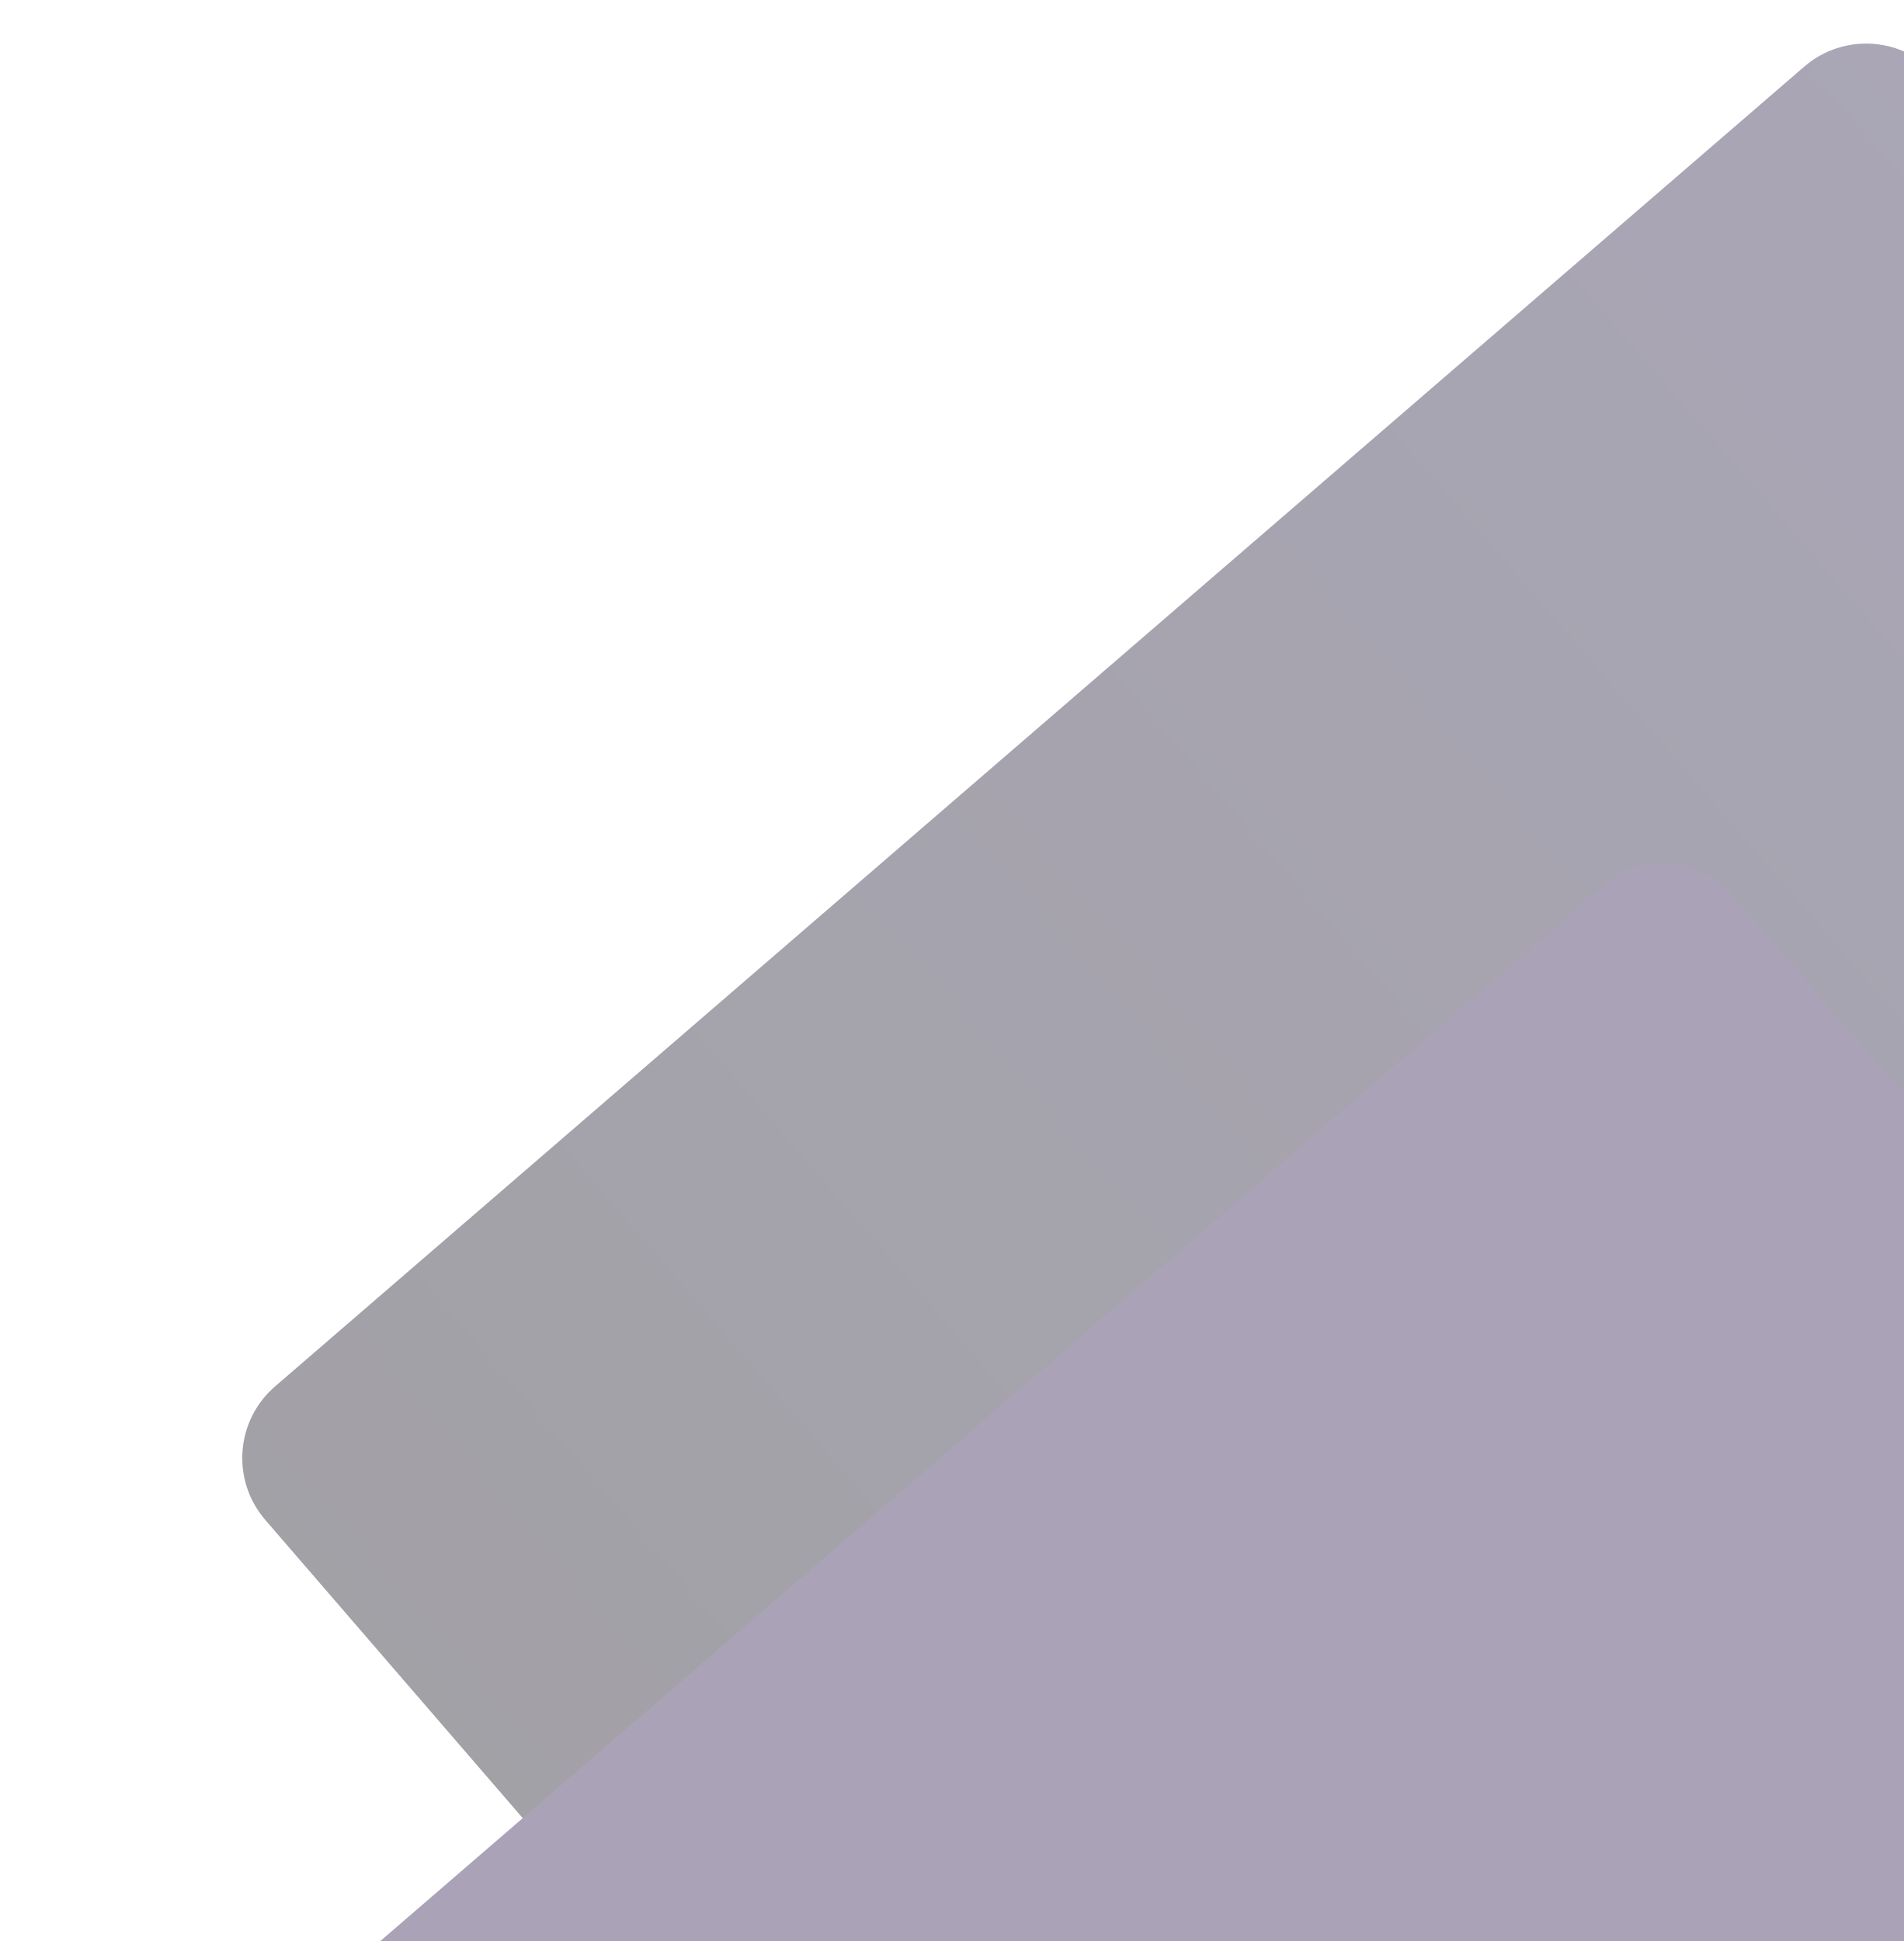
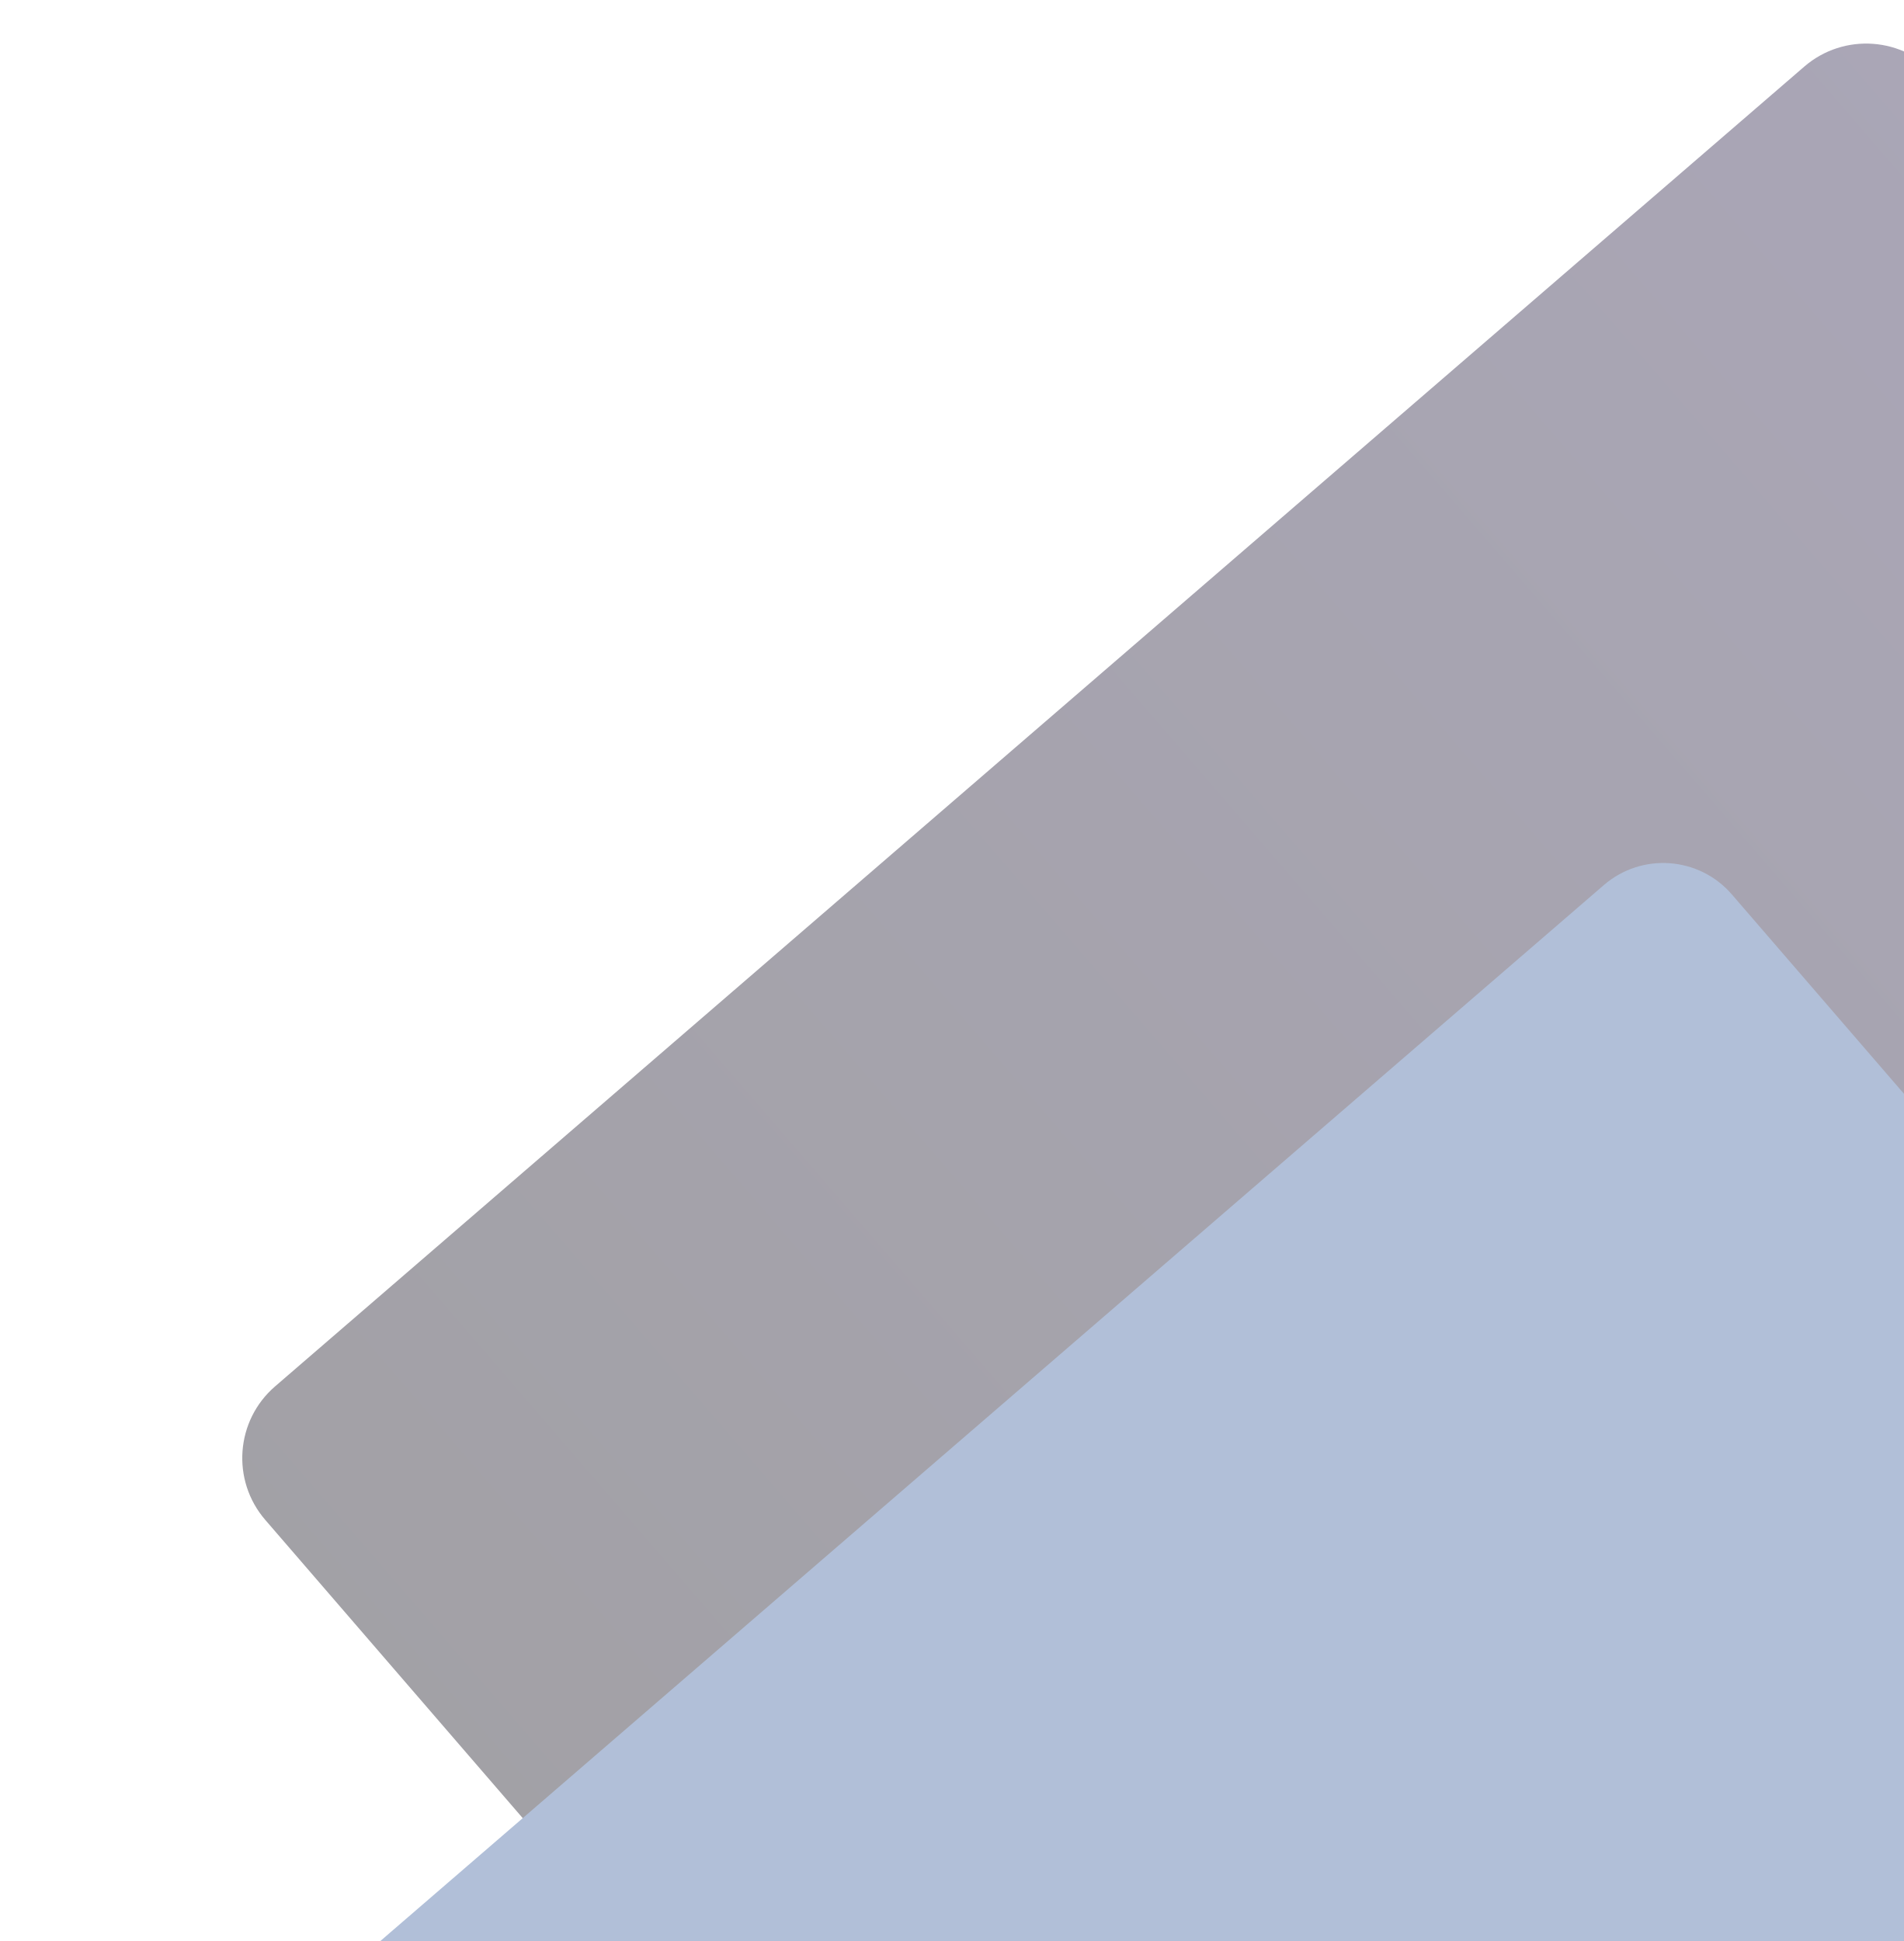
<svg xmlns="http://www.w3.org/2000/svg" width="402" height="410" viewBox="0 0 402 410" fill="none">
  <g opacity="0.4">
    <rect x="42.959" y="305.914" width="466.647" height="901.031" rx="20" transform="rotate(-40.8 42.959 305.914)" fill="url(#paint0_linear_4035_36182)" />
-     <rect y="479.344" width="466.647" height="559.119" rx="19.163" transform="rotate(-40.8 0 479.344)" fill="#2A194C" />
-     <rect x="312.205" y="355.523" width="11.498" height="162.889" fill="#2A194C" />
+     <rect y="479.344" width="466.647" height="559.119" rx="19.163" transform="rotate(-40.8 0 479.344)" fill="#3b609e" />
+     <rect x="312.205" y="355.523" width="11.498" height="162.889" fill="#3b609e" />
  </g>
  <defs>
    <linearGradient id="paint0_linear_4035_36182" x1="42.959" y1="305.914" x2="509.606" y2="305.914" gradientUnits="userSpaceOnUse">
      <stop stop-color="#171421" />
      <stop offset="1" stop-color="#2A2049" />
    </linearGradient>
  </defs>
</svg>
